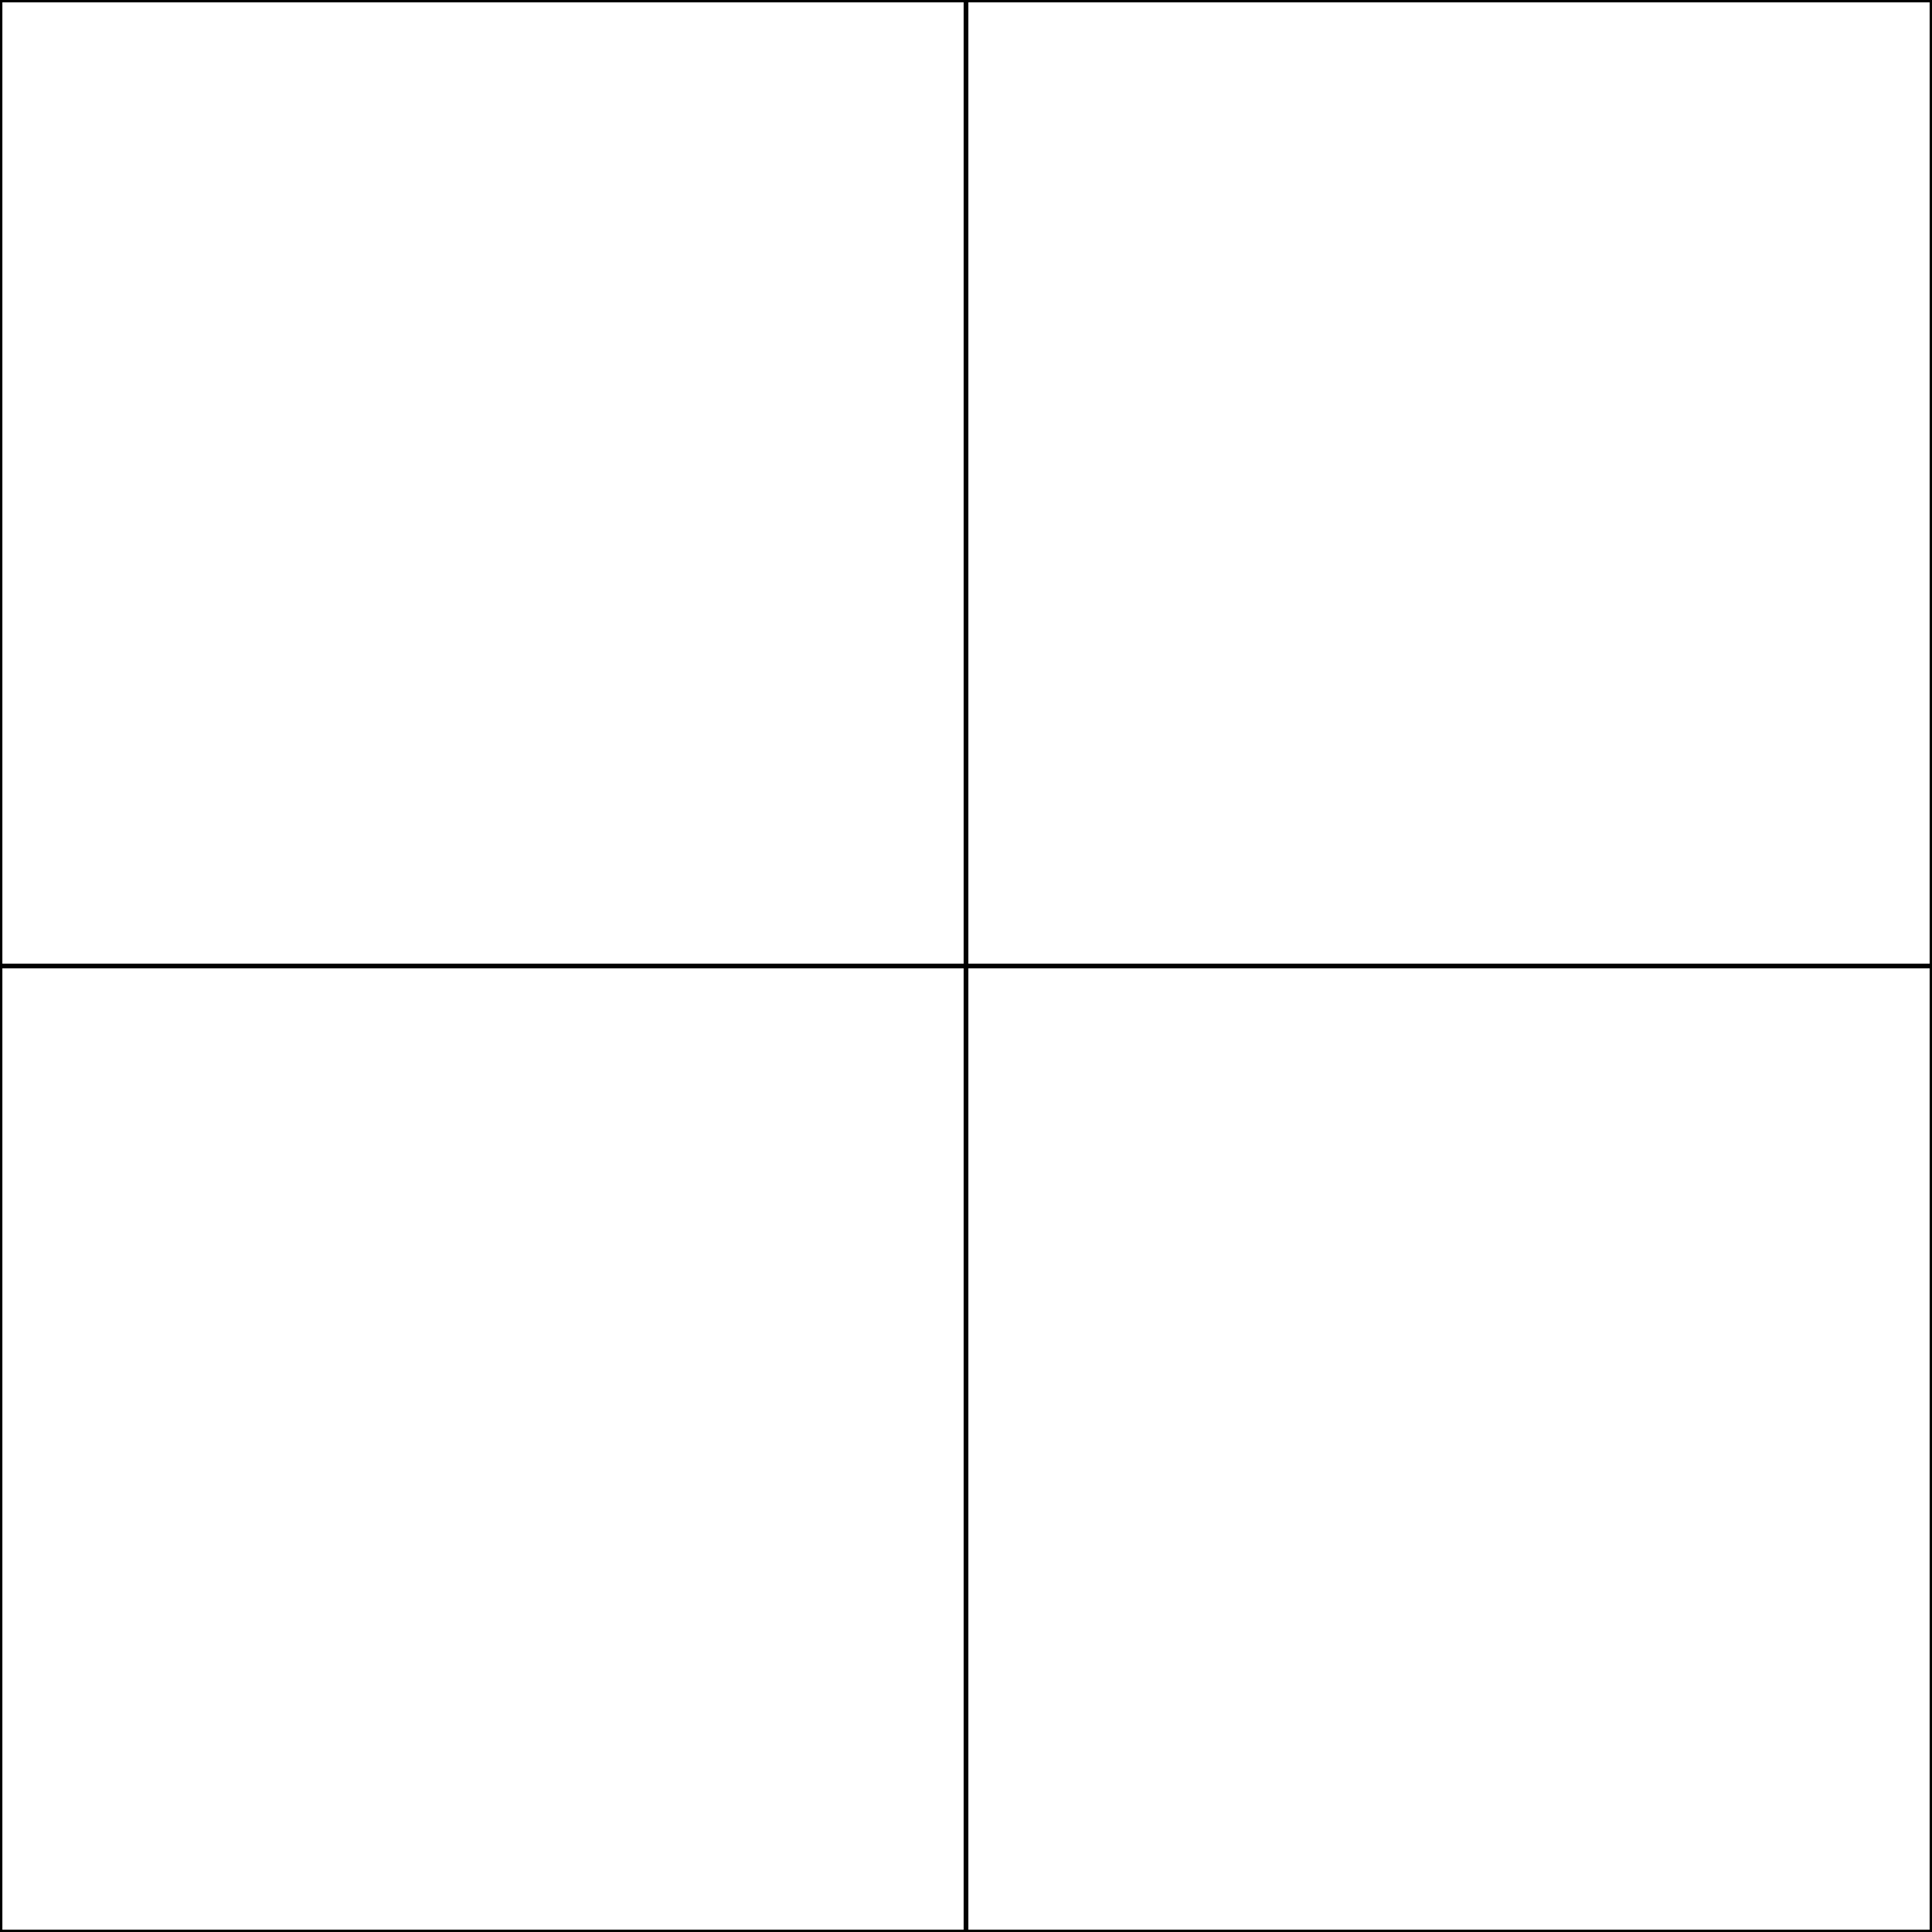
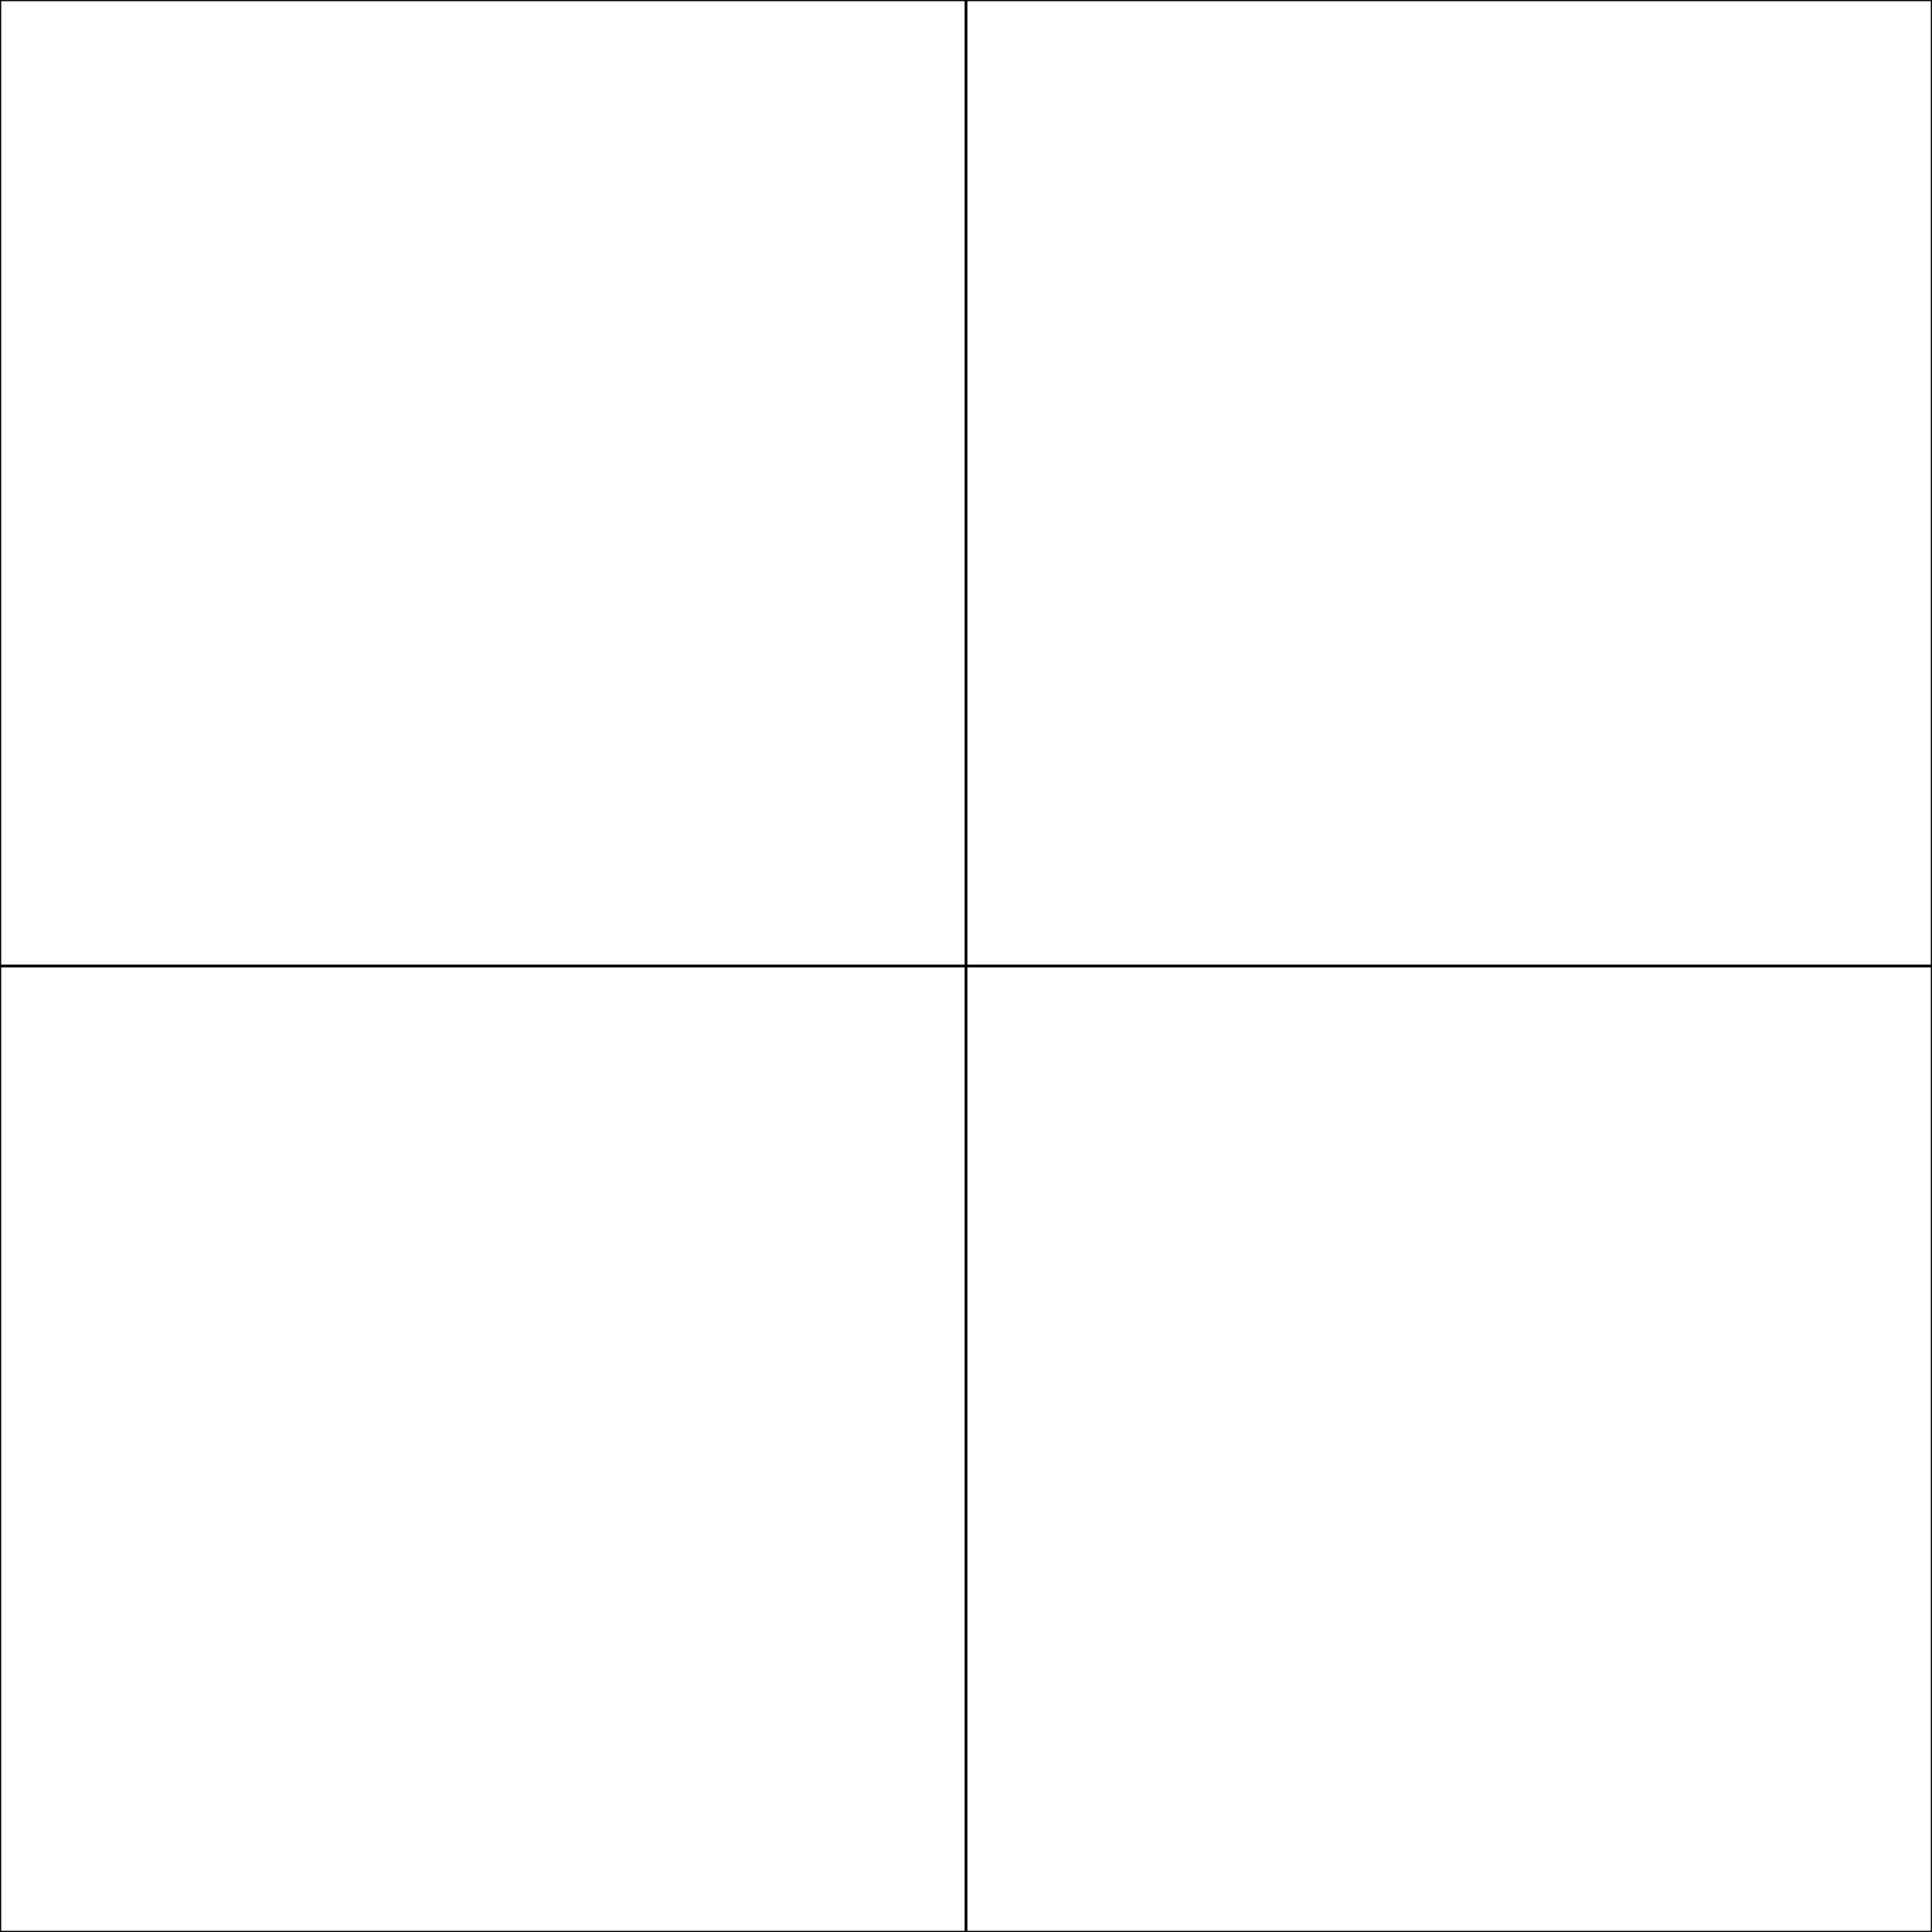
<svg xmlns="http://www.w3.org/2000/svg" width="9in" height="9in" viewBox="0 240 810 810" preserveAspectRatio="xMinYMin meet" id="svg2" version="1.1">
  <defs id="defs4" />
  <g id="layer1">
-     <g id="g4228">
-       <path image-id="4321" id="rect3393" d="m 0.495,645.495 404.01,0 0,404.01 -404.01,0 z" style="fill:none;stroke:#000000;stroke-width:0.99;stroke-miterlimit:4;stroke-dasharray:none;stroke-opacity:1" />
-       <path image-id="4321" id="rect4197" d="m 405.495,240.495 404.01,0 0,404.01 -404.01,0 z" style="fill:none;stroke:#000000;stroke-width:0.99;stroke-miterlimit:4;stroke-dasharray:none;stroke-opacity:1" />
-     </g>
-     <g id="g4224">
-       <path image-id="1234" id="rect4195" d="m 405.495,645.495 404.01,0 0,404.01 -404.01,0 z" style="fill:none;stroke:#000000;stroke-width:0.99;stroke-miterlimit:4;stroke-dasharray:none;stroke-opacity:1" />
-       <path image-id="1234" id="rect4199" d="m 0.495,240.495 404.01,0 0,404.01 -404.01,0 z" style="fill:none;stroke:#000000;stroke-width:0.99;stroke-miterlimit:4;stroke-dasharray:none;stroke-opacity:1" />
-     </g>
+     <path style="fill:none;fill-opacity:1;stroke:#000000;stroke-width:1;stroke-miterlimit:4;stroke-dasharray:none;stroke-opacity:1" d="m 0,645 405,0 0,405 -405,0 z" id="rect4236" />
+     <path id="path4239" d="m 405,240 405,0 0,405 -405,0 z" style="fill:none;fill-opacity:1;stroke:#000000;stroke-width:1;stroke-miterlimit:4;stroke-dasharray:none;stroke-opacity:1" />
+     <path style="fill:none;fill-opacity:1;stroke:#000000;stroke-width:1;stroke-miterlimit:4;stroke-dasharray:none;stroke-opacity:1" d="m 405,645 405,0 0,405 -405,0 z" id="path4241" />
+     <path id="path4243" d="m 0,240 405,0 0,405 -405,0 z" style="fill:none;fill-opacity:1;stroke:#000000;stroke-width:1;stroke-miterlimit:4;stroke-dasharray:none;stroke-opacity:1" />
  </g>
</svg>
